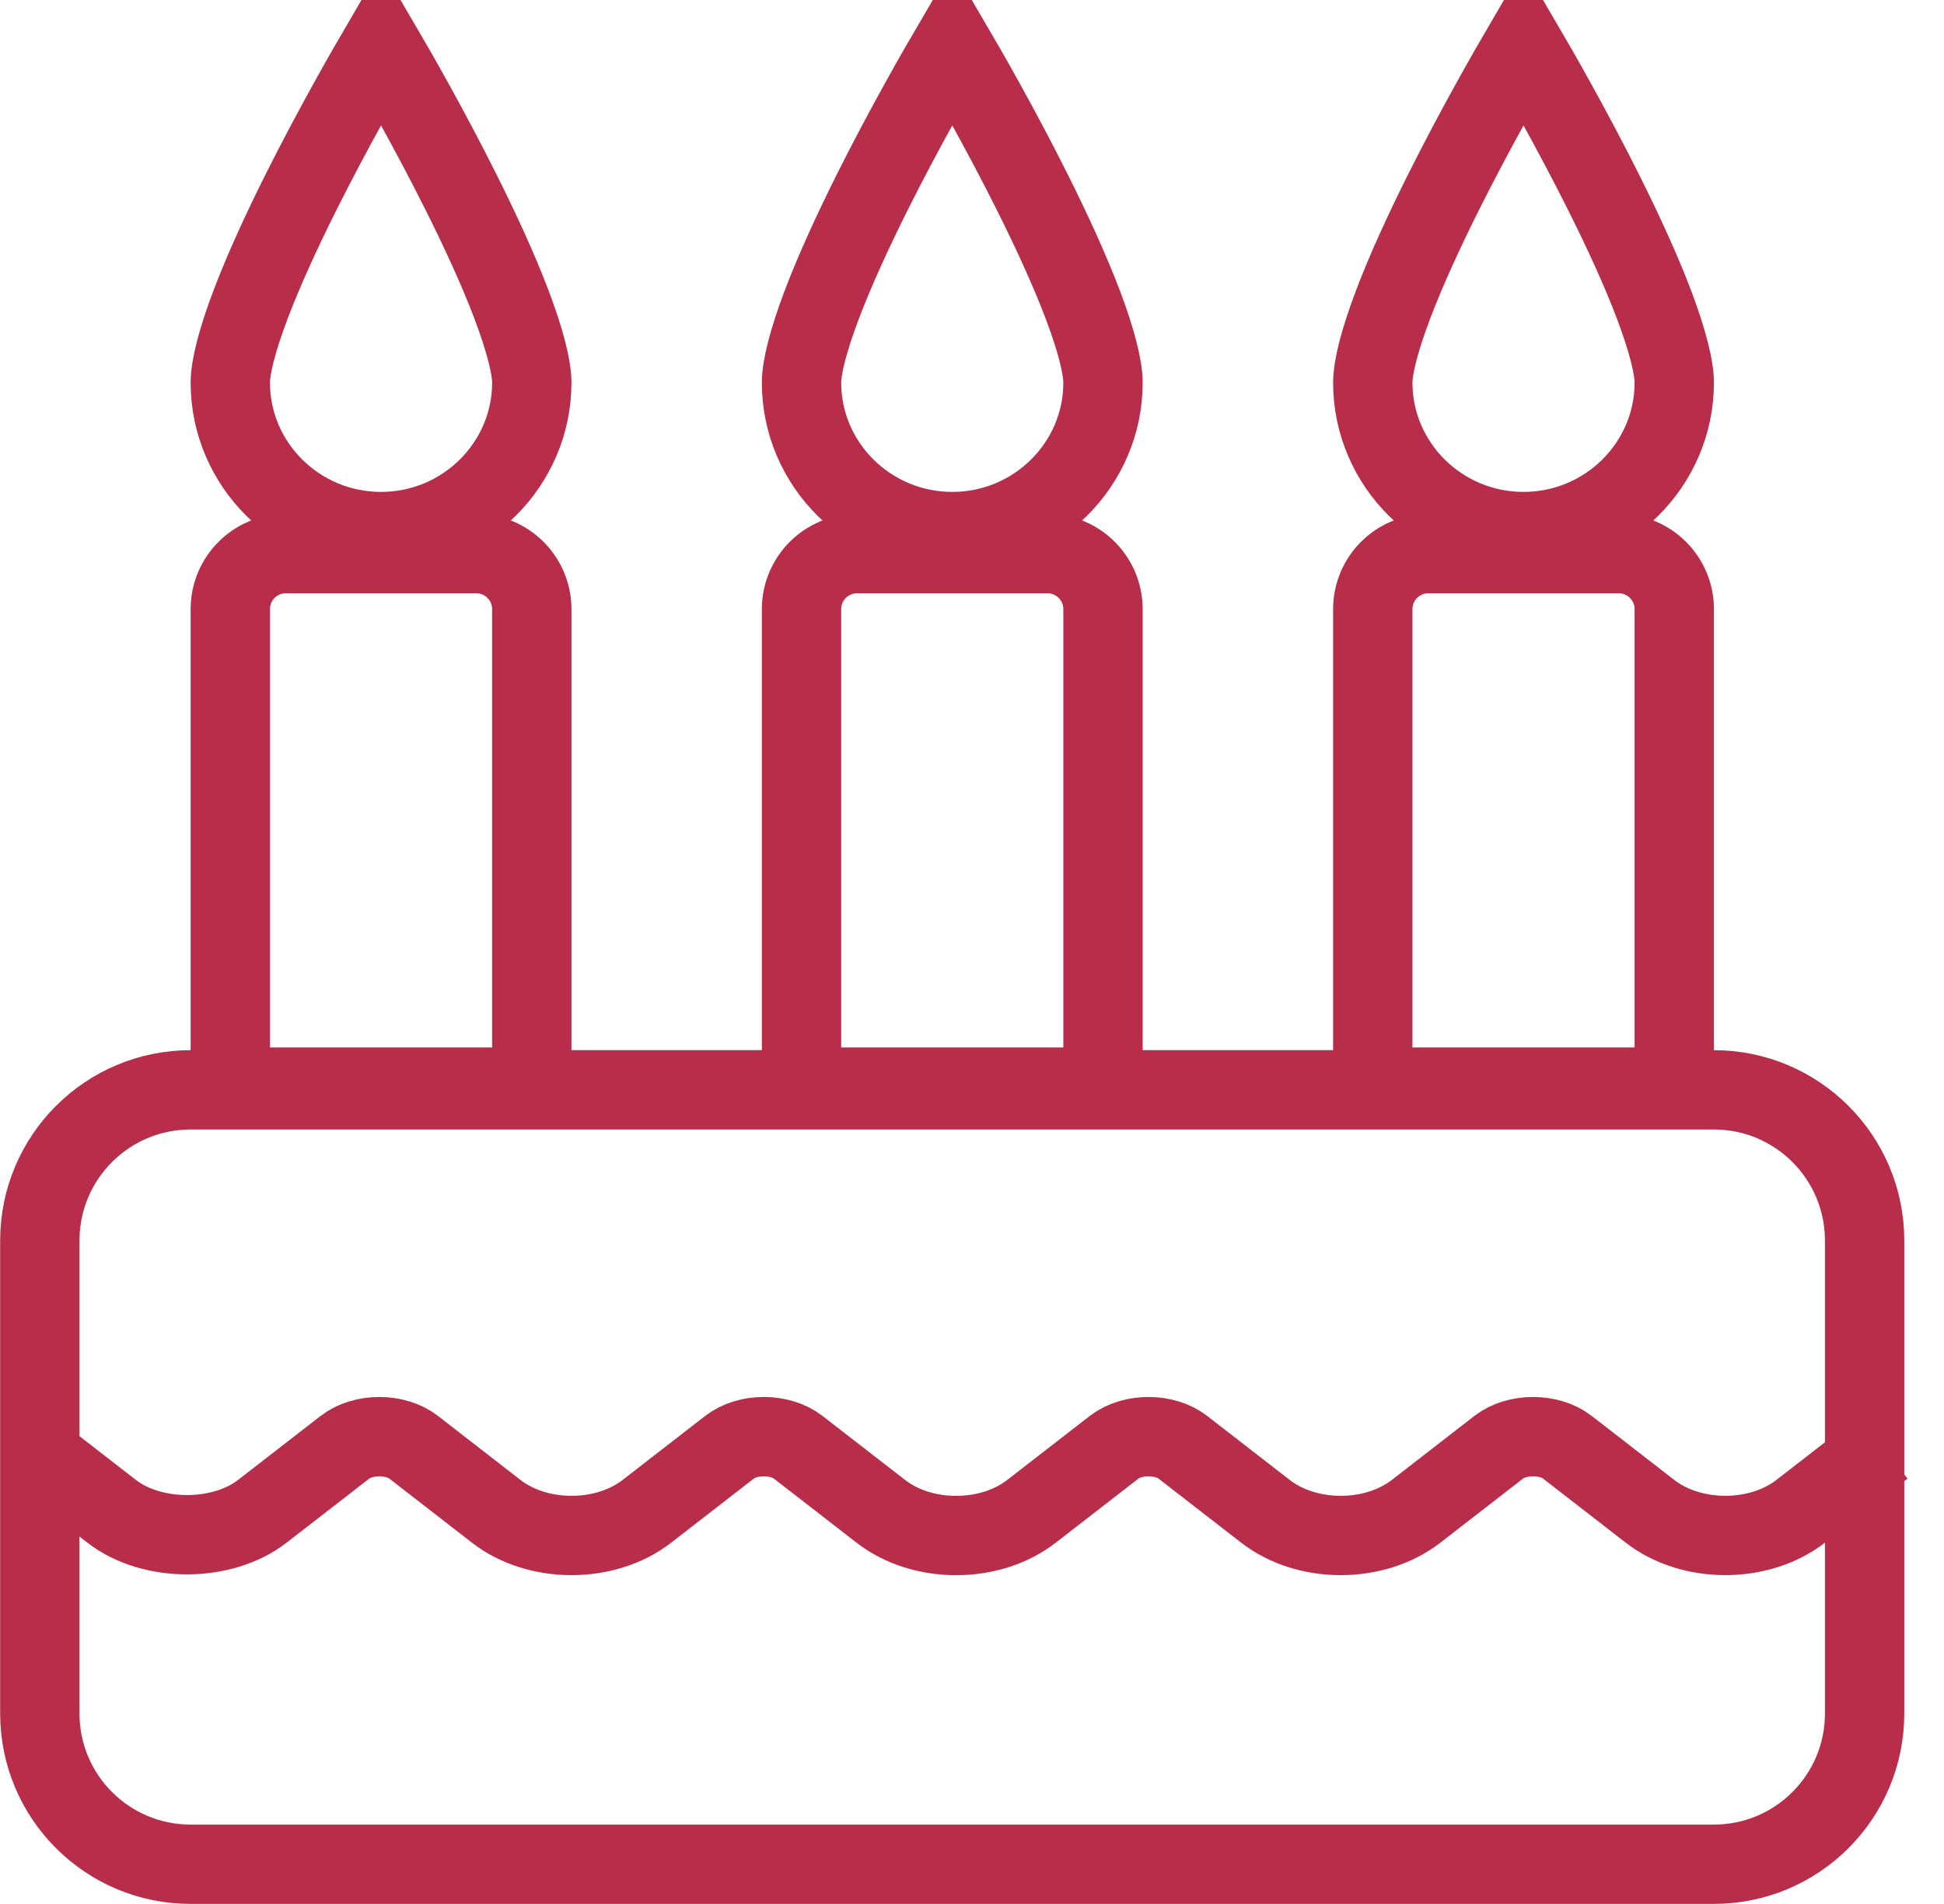
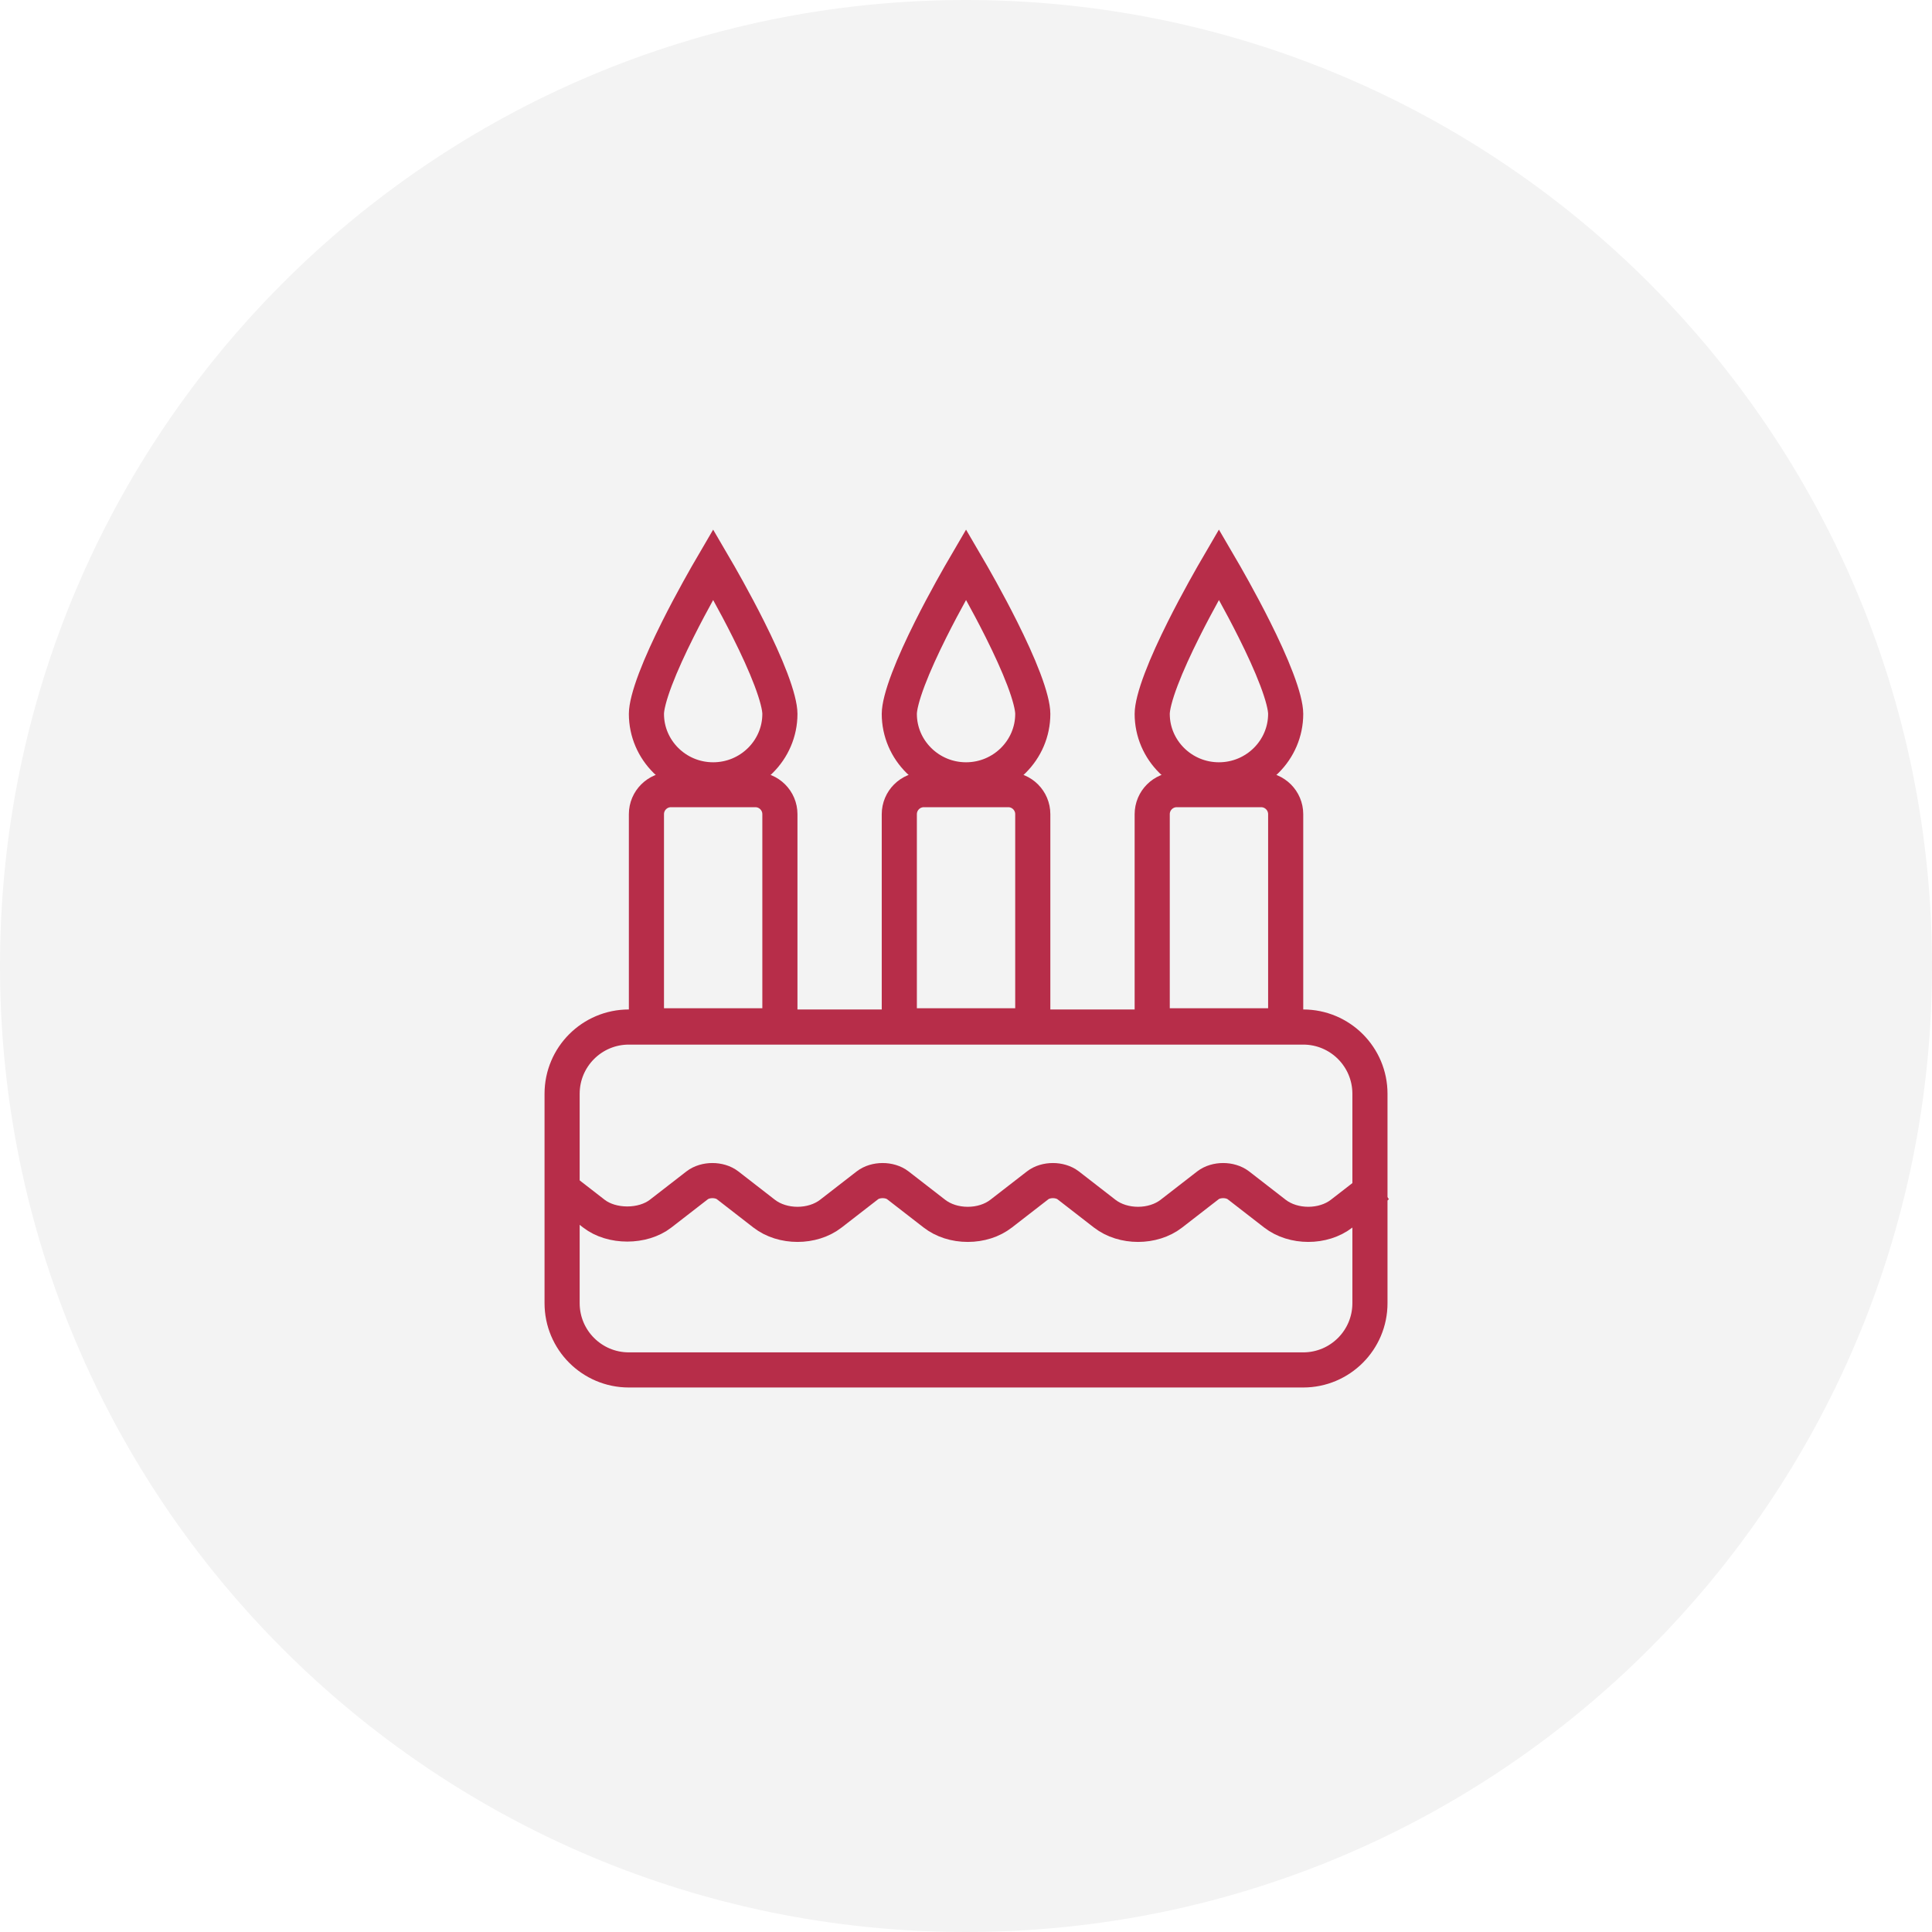
- <svg xmlns="http://www.w3.org/2000/svg" width="49" height="48" viewBox="0 0 49 48" fill="none">
+ <svg xmlns="http://www.w3.org/2000/svg" width="110" height="110" viewBox="0 0 110 110" fill="none">
+   <circle opacity="0.05" cx="55" cy="55" r="55" fill="black" />
  <g opacity="0.9">
-     <path d="M9.604 13.401C7.501 13.401 5.805 11.707 5.805 9.646C5.805 9.262 5.972 8.584 6.319 7.669C6.653 6.79 7.108 5.804 7.585 4.849C8.394 3.233 9.241 1.758 9.604 1.136C9.968 1.758 10.815 3.233 11.623 4.85C12.1 5.804 12.556 6.79 12.889 7.669C13.236 8.584 13.404 9.262 13.404 9.646C13.404 11.707 11.707 13.401 9.604 13.401Z" stroke="#B01736" stroke-width="2" />
-     <path d="M5.805 15.357C5.805 14.584 6.431 13.957 7.204 13.957H12.004C12.777 13.957 13.404 14.584 13.404 15.357V27.406H5.805V15.357Z" stroke="#B01736" stroke-width="2" />
-     <path d="M20.203 15.357C20.203 14.584 20.83 13.957 21.603 13.957H26.403C27.176 13.957 27.802 14.584 27.802 15.357V27.406H20.203V15.357Z" stroke="#B01736" stroke-width="2" />
-     <path d="M27.802 9.646V9.647C27.803 11.706 26.106 13.401 24.003 13.401C21.899 13.401 20.203 11.707 20.203 9.646C20.203 9.262 20.371 8.584 20.718 7.669C21.052 6.79 21.507 5.804 21.984 4.849C22.792 3.233 23.639 1.758 24.003 1.136C24.367 1.758 25.214 3.233 26.022 4.85C26.499 5.804 26.954 6.79 27.288 7.669C27.635 8.584 27.802 9.262 27.802 9.646Z" stroke="#B01736" stroke-width="2" />
-     <path d="M34.602 15.357C34.602 14.584 35.229 13.957 36.002 13.957H40.801C41.574 13.957 42.201 14.584 42.201 15.357V27.406H34.602V15.357Z" stroke="#B01736" stroke-width="2" />
-     <path d="M38.401 13.401C36.298 13.401 34.602 11.707 34.602 9.646C34.602 9.262 34.77 8.584 35.117 7.669C35.45 6.79 35.906 5.804 36.383 4.849C37.191 3.233 38.038 1.758 38.401 1.136C38.765 1.758 39.612 3.233 40.42 4.85C40.898 5.804 41.353 6.79 41.687 7.669C42.033 8.584 42.201 9.262 42.201 9.646C42.201 11.707 40.505 13.401 38.401 13.401Z" stroke="#B01736" stroke-width="2" />
-     <path d="M0.734 36.487L2.815 38.101C3.829 38.887 5.597 38.887 6.611 38.101L8.693 36.487C9.157 36.129 9.963 36.128 10.428 36.487L12.508 38.101C13.557 38.914 15.26 38.912 16.305 38.101L18.386 36.487C18.849 36.129 19.656 36.128 20.12 36.487L22.202 38.101C22.709 38.494 23.383 38.711 24.1 38.711C24.817 38.711 25.491 38.494 25.999 38.101L28.081 36.487C28.546 36.128 29.352 36.129 29.816 36.487L31.897 38.101C32.945 38.914 34.648 38.912 35.693 38.101L37.774 36.487C38.239 36.128 39.045 36.129 39.509 36.487L41.59 38.101C42.636 38.912 44.339 38.913 45.386 38.101C46.433 37.289 47.468 36.487 47.468 36.487" stroke="#B01736" stroke-width="2" />
-     <rect x="1.004" y="27.475" width="45.995" height="19.523" rx="3.8" stroke="#B01736" stroke-width="2" />
+     <path d="M40.604 44.401C38.501 44.401 36.805 42.707 36.805 40.647C36.805 40.262 36.972 39.584 37.319 38.669C37.653 37.79 38.108 36.804 38.586 35.849C39.394 34.233 40.24 32.758 40.604 32.136C40.968 32.758 41.815 34.233 42.623 35.85C43.1 36.804 43.556 37.79 43.889 38.669C44.236 39.584 44.404 40.262 44.404 40.647C44.404 42.706 42.708 44.401 40.604 44.401Z" stroke="#B01736" stroke-width="2" />
+     <path d="M36.805 46.357C36.805 45.584 37.431 44.958 38.205 44.958H43.004C43.777 44.958 44.404 45.584 44.404 46.357V58.406H36.805V46.357Z" stroke="#B01736" stroke-width="2" />
+     <path d="M51.203 46.357C51.203 45.584 51.83 44.958 52.603 44.958H57.403C58.176 44.958 58.802 45.584 58.802 46.357V58.406H51.203V46.357Z" stroke="#B01736" stroke-width="2" />
+     <path d="M58.802 40.647V40.647C58.803 42.706 57.106 44.401 55.003 44.401C52.9 44.401 51.203 42.707 51.203 40.647C51.203 40.262 51.371 39.584 51.718 38.669C52.052 37.79 52.507 36.804 52.984 35.849C53.792 34.233 54.639 32.758 55.003 32.136C55.367 32.758 56.214 34.233 57.022 35.85C57.499 36.804 57.954 37.79 58.288 38.669C58.635 39.584 58.802 40.262 58.802 40.647Z" stroke="#B01736" stroke-width="2" />
+     <path d="M65.602 46.357C65.602 45.584 66.229 44.958 67.002 44.958H71.801C72.574 44.958 73.201 45.584 73.201 46.357V58.406H65.602V46.357Z" stroke="#B01736" stroke-width="2" />
+     <path d="M69.401 44.401C67.298 44.401 65.602 42.707 65.602 40.647C65.602 40.262 65.769 39.584 66.117 38.669C66.45 37.79 66.906 36.804 67.383 35.849C68.191 34.233 69.038 32.758 69.401 32.136C69.765 32.758 70.612 34.233 71.42 35.85C71.898 36.804 72.353 37.79 72.686 38.669C73.034 39.584 73.201 40.262 73.201 40.647C73.201 42.706 71.505 44.401 69.401 44.401Z" stroke="#B01736" stroke-width="2" />
+     <path d="M31.734 67.487L33.815 69.101C34.829 69.887 36.597 69.887 37.611 69.101L39.693 67.487C40.157 67.129 40.964 67.128 41.428 67.487L43.508 69.101C44.557 69.914 46.26 69.912 47.305 69.101L49.386 67.487C49.849 67.129 50.656 67.128 51.12 67.487L53.202 69.101C53.709 69.494 54.383 69.71 55.1 69.71C55.817 69.71 56.492 69.494 56.999 69.101L59.081 67.487C59.545 67.128 60.352 67.129 60.816 67.487L62.897 69.101C63.945 69.914 65.648 69.912 66.693 69.101L68.774 67.487C69.239 67.128 70.045 67.129 70.509 67.487L72.59 69.101C73.636 69.912 75.339 69.913 76.386 69.101C77.433 68.289 78.468 67.487 78.468 67.487" stroke="#B01736" stroke-width="2" />
+     <rect x="32.004" y="58.475" width="45.995" height="19.523" rx="3.8" stroke="#B01736" stroke-width="2" />
  </g>
</svg>
